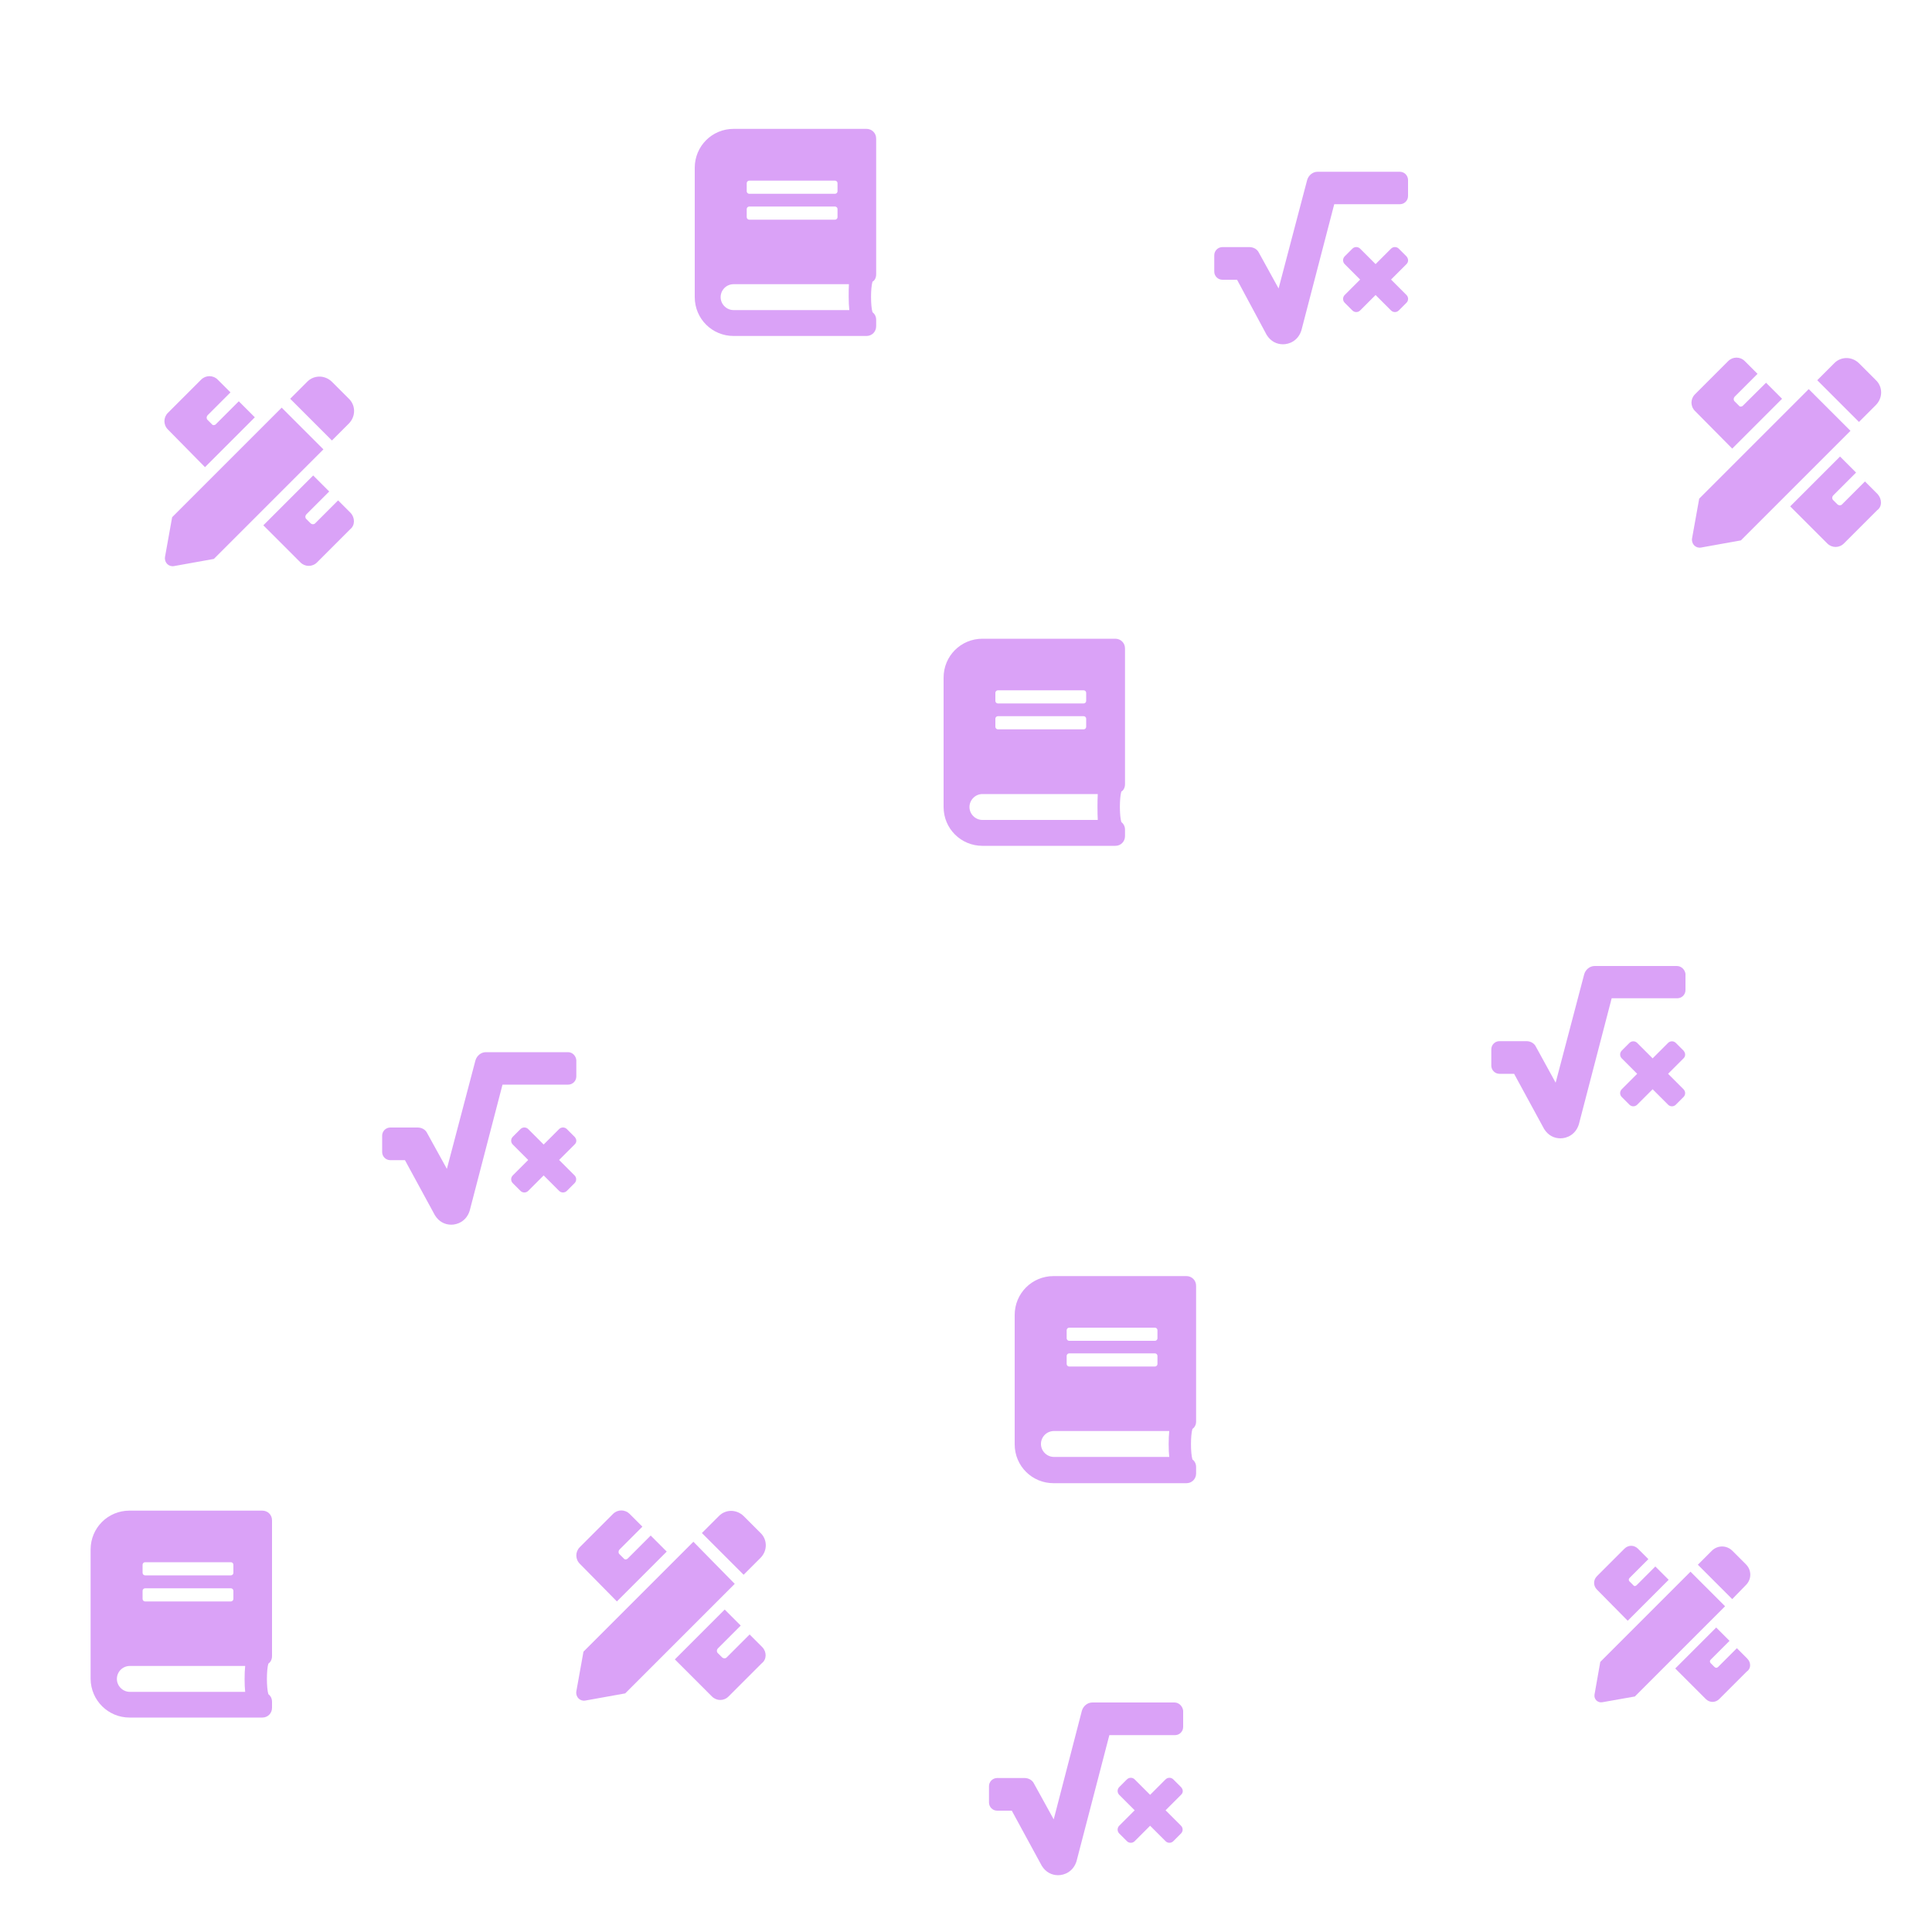
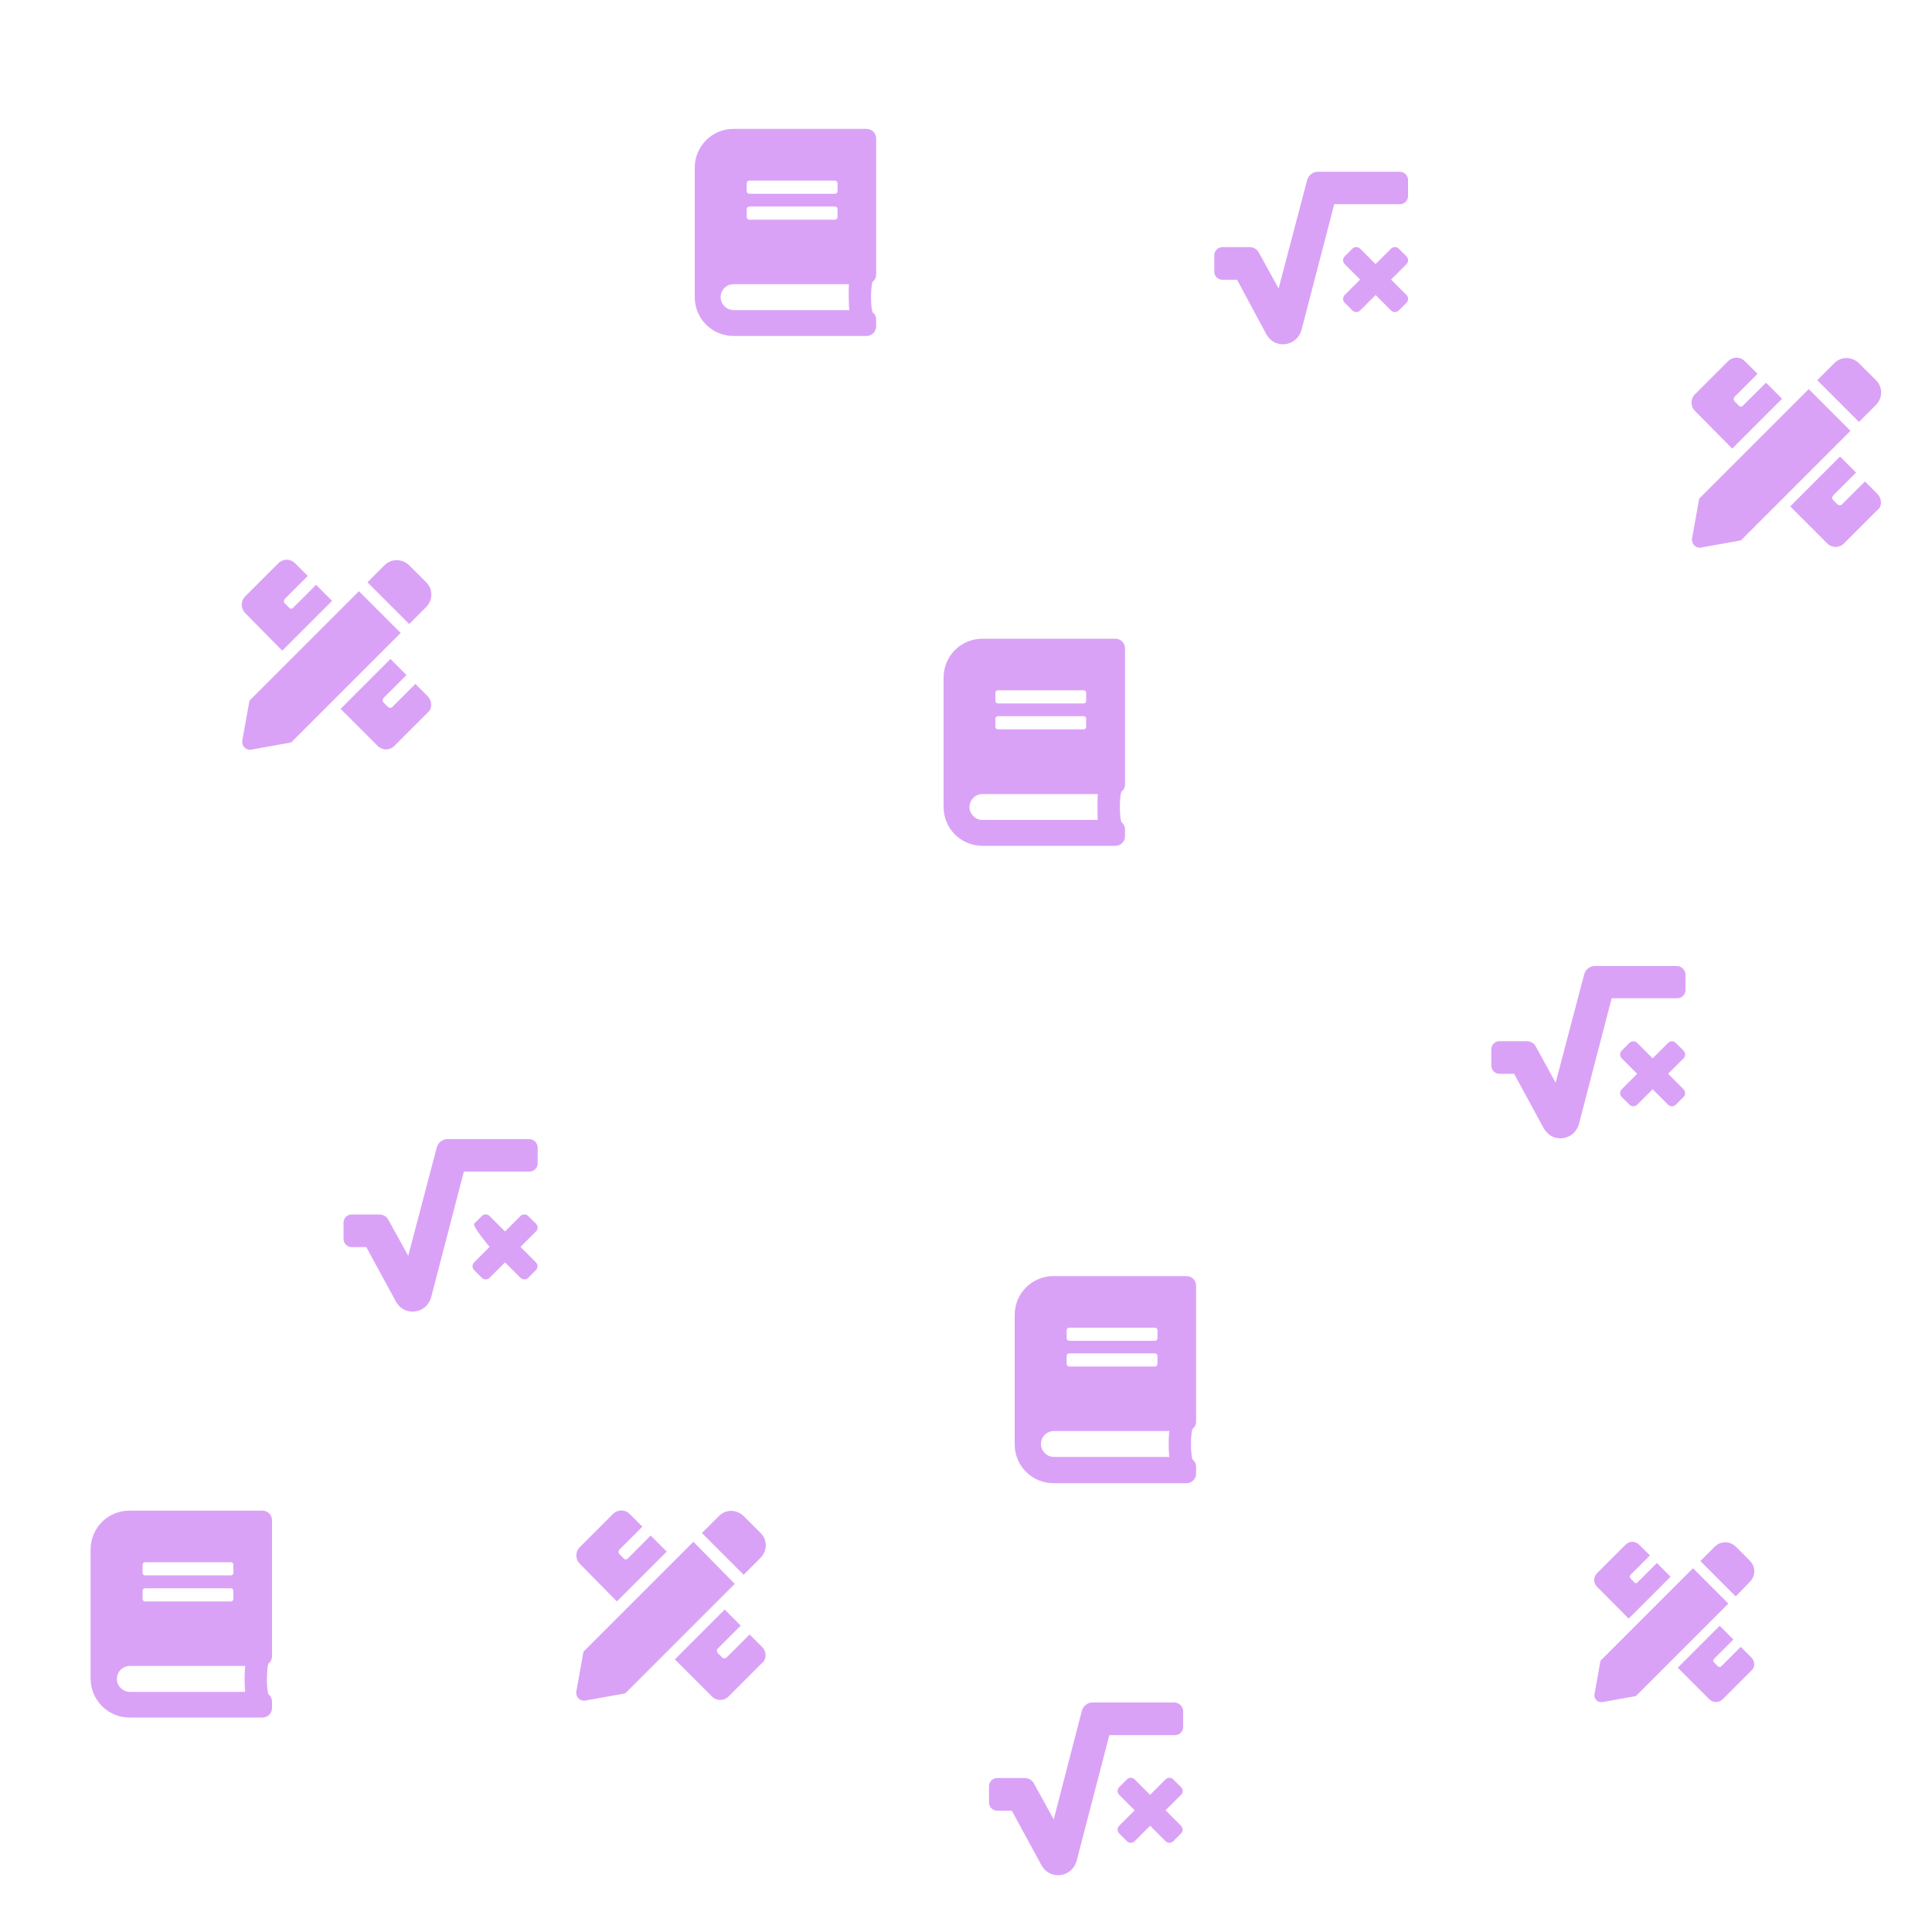
<svg xmlns="http://www.w3.org/2000/svg" version="1.1" id="Слой_2_1_" x="0px" y="0px" viewBox="0 0 1000 1000" style="enable-background:new 0 0 1000 1000;" xml:space="preserve">
  <style type="text/css">
	.st0{opacity:0.5;fill:#B646F0;enable-background:new    ;}
</style>
-   <path class="st0" d="M106.1,241.8l25.8-25.8l-8.3-8.3l-11.9,11.9c-0.6,0.6-1.6,0.6-2,0l0,0l-2.3-2.3c-0.6-0.6-0.6-1.6,0-2.3  l11.9-11.9l-6.6-6.6c-2.4-2.4-6.2-2.4-8.6,0l-17.2,17.2c-2.4,2.4-2.4,6.2,0,8.6L106.1,241.8L106.1,241.8z M180.5,219.3  c3.7-3.7,3.7-9.5,0-13l-8.6-8.6c-3.7-3.7-9.5-3.7-13,0l-8.7,8.7l21.6,21.6L180.5,219.3L180.5,219.3z M145.8,211l-56.7,56.7  l-3.7,20.6c-0.4,2.9,1.9,5.2,4.7,4.7l20.6-3.7l56.7-56.7L145.8,211z M181.5,265.5L175,259l-11.9,11.9c-0.6,0.6-1.6,0.6-2.3,0  l-2.3-2.3c-0.6-0.6-0.6-1.6,0-2.3l11.9-11.9l-8.3-8.3l-25.8,25.8l19.2,19.2c2.4,2.4,6.2,2.4,8.6,0l17.2-17.2  C183.8,271.9,183.8,268,181.5,265.5L181.5,265.5z" />
-   <path class="st0" d="M896.6,232.2l25.8-25.8l-8.3-8.3L902.1,210c-0.6,0.6-1.6,0.6-2,0l0,0l-2.3-2.3c-0.6-0.6-0.6-1.6,0-2.3  l11.9-11.9l-6.6-6.6c-2.4-2.4-6.2-2.4-8.6,0l-17.2,17.2c-2.4,2.4-2.4,6.2,0,8.6L896.6,232.2L896.6,232.2z M970.9,209.7  c3.7-3.7,3.7-9.5,0-13l-8.6-8.6c-3.7-3.7-9.5-3.7-13,0l-8.7,8.7l21.6,21.6L970.9,209.7L970.9,209.7z M936.2,201.4l-56.7,56.7  l-3.7,20.6c-0.4,2.9,1.9,5.2,4.7,4.7l20.6-3.7l56.7-56.7L936.2,201.4z M971.9,255.8l-6.6-6.6l-11.9,11.9c-0.6,0.6-1.6,0.6-2.3,0  l-2.3-2.3c-0.6-0.6-0.6-1.6,0-2.3l11.9-11.9l-8.3-8.3l-25.8,25.8l19.2,19.2c2.4,2.4,6.2,2.4,8.6,0l17.2-17.2  C974.2,262.3,974.2,258.4,971.9,255.8L971.9,255.8z" />
-   <path class="st0" d="M319.3,828.9l25.8-25.8l-8.3-8.3l-11.9,11.9c-0.6,0.6-1.6,0.6-2,0l0,0l-2.3-2.3c-0.6-0.6-0.6-1.6,0-2.3  l11.9-11.9l-6.6-6.6c-2.4-2.4-6.2-2.4-8.6,0l-17.2,17.2c-2.4,2.4-2.4,6.2,0,8.6L319.3,828.9L319.3,828.9z M393.6,806.4  c3.7-3.7,3.7-9.5,0-13l-8.6-8.6c-3.7-3.7-9.5-3.7-13,0l-8.7,8.7l21.6,21.6L393.6,806.4L393.6,806.4z M358.9,798l-56.9,56.9  l-3.7,20.6c-0.4,2.9,1.9,5.2,4.7,4.7l20.6-3.7l56.7-56.7L358.9,798z M394.6,852.6L388,846l-11.9,11.9c-0.6,0.6-1.6,0.6-2.3,0  l-2.3-2.3c-0.6-0.6-0.6-1.6,0-2.3l11.9-11.9l-8.3-8.3l-25.8,25.8l19.2,19.2c2.4,2.4,6.2,2.4,8.6,0l17.2-17.2  C396.9,858.9,396.9,855,394.6,852.6L394.6,852.6z" />
-   <path class="st0" d="M842.5,838.9l21.2-21.2l-6.9-6.9l-9.7,9.7c-0.6,0.6-1.3,0.6-1.7,0l0,0l-1.9-1.9c-0.6-0.6-0.6-1.3,0-1.9l9.7-9.7  l-5.4-5.4c-2-2-5-2-7,0l-14.2,14.2c-2,2-2,5,0,7L842.5,838.9L842.5,838.9z M903.7,820.4c3-3,3-7.7,0-10.7l-7-7c-3-3-7.7-3-10.7,0  l-7.2,7.2l17.8,17.8L903.7,820.4L903.7,820.4z M875,813.5l-46.7,46.7l-3,17c-0.3,2.3,1.6,4.2,3.9,3.9l17-3l46.7-46.7L875,813.5z   M904.4,858.5l-5.4-5.4l-9.7,9.7c-0.6,0.6-1.3,0.6-1.9,0l-1.9-1.9c-0.6-0.6-0.6-1.3,0-1.9l9.7-9.7l-6.9-6.9l-21.2,21.2l15.8,15.8  c2,2,5,2,7,0l14.2-14.2C906.4,863.7,906.4,860.5,904.4,858.5L904.4,858.5z" />
-   <path class="st0" d="M140.8,857.2v-70.3c0-2.9-2.3-5-5-5H67c-11.2,0-20.1,9-20.1,20.1v67C47,880.1,56,889,67,889h68.8  c2.9,0,5-2.3,5-5v-3.2c0-1.6-0.7-3-1.9-3.9c-1-3.3-1-12.5,0-15.8C140.1,860.3,140.8,858.8,140.8,857.2L140.8,857.2z M73.8,809.9  c0-0.7,0.6-1.3,1.3-1.3h44.4c0.7,0,1.3,0.6,1.3,1.3v4.2c0,0.7-0.6,1.3-1.3,1.3H75.1c-0.7,0-1.3-0.6-1.3-1.3V809.9z M73.8,823.4  c0-0.7,0.6-1.3,1.3-1.3h44.4c0.7,0,1.3,0.6,1.3,1.3v4.2c0,0.7-0.6,1.3-1.3,1.3H75.1c-0.7,0-1.3-0.6-1.3-1.3V823.4z M126.9,875.7  H67.2c-3.6,0-6.7-3-6.7-6.7s3-6.7,6.7-6.7h59.7C126.5,865.9,126.5,872.2,126.9,875.7z" />
+   <path class="st0" d="M146.1,336.8l25.8-25.8l-8.3-8.3l-11.9,11.9c-0.6,0.6-1.6,0.6-2,0l0,0l-2.3-2.3c-0.6-0.6-0.6-1.6,0-2.3  l11.9-11.9l-6.6-6.6c-2.4-2.4-6.2-2.4-8.6,0l-17.2,17.2c-2.4,2.4-2.4,6.2,0,8.6L146.1,336.8L146.1,336.8z M220.5,314.3  c3.7-3.7,3.7-9.5,0-13l-8.6-8.6c-3.7-3.7-9.5-3.7-13,0l-8.7,8.7l21.6,21.6L220.5,314.3L220.5,314.3z M185.8,306l-56.7,56.7  l-3.7,20.6c-0.4,2.9,1.9,5.2,4.7,4.7l20.6-3.7l56.7-56.7L185.8,306z M221.5,360.5L215,354l-11.9,11.9c-0.6,0.6-1.6,0.6-2.3,0  l-2.3-2.3c-0.6-0.6-0.6-1.6,0-2.3l11.9-11.9l-8.3-8.3l-25.8,25.8l19.2,19.2c2.4,2.4,6.2,2.4,8.6,0l17.2-17.2  C223.8,366.9,223.8,363,221.5,360.5L221.5,360.5z" />
+   <path class="st0" d="M896.6,232.2l25.8-25.8l-8.3-8.3l-12,11.9c-0.6,0.6-1.6,0.6-2,0l0,0l-2.3-2.3c-0.6-0.6-0.6-1.6,0-2.3l11.9-11.9  l-6.6-6.6c-2.4-2.4-6.2-2.4-8.6,0l-17.2,17.2c-2.4,2.4-2.4,6.2,0,8.6L896.6,232.2L896.6,232.2z M970.9,209.7c3.7-3.7,3.7-9.5,0-13  l-8.6-8.6c-3.7-3.7-9.5-3.7-13,0l-8.7,8.7l21.6,21.6L970.9,209.7L970.9,209.7z M936.2,201.4l-56.7,56.7l-3.7,20.6  c-0.4,2.9,1.9,5.2,4.7,4.7l20.6-3.7l56.7-56.7L936.2,201.4z M971.9,255.8l-6.6-6.6l-11.9,11.9c-0.6,0.6-1.6,0.6-2.3,0l-2.3-2.3  c-0.6-0.6-0.6-1.6,0-2.3l11.9-11.9l-8.3-8.3l-25.8,25.8l19.2,19.2c2.4,2.4,6.2,2.4,8.6,0l17.2-17.2  C974.2,262.3,974.2,258.4,971.9,255.8L971.9,255.8z" />
+   <path class="st0" d="M319.3,828.9l25.8-25.8l-8.3-8.3l-11.9,11.9c-0.6,0.6-1.6,0.6-2,0l0,0l-2.3-2.3c-0.6-0.6-0.6-1.6,0-2.3  l11.9-11.9l-6.6-6.6c-2.4-2.4-6.2-2.4-8.6,0l-17.2,17.2c-2.4,2.4-2.4,6.2,0,8.6L319.3,828.9L319.3,828.9z M393.6,806.4  c3.7-3.7,3.7-9.5,0-13l-8.6-8.6c-3.7-3.7-9.5-3.7-13,0l-8.7,8.7l21.6,21.6L393.6,806.4L393.6,806.4z M358.9,798L302,854.9l-3.7,20.6  c-0.4,2.9,1.9,5.2,4.7,4.7l20.6-3.7l56.7-56.7L358.9,798z M394.6,852.6L388,846l-11.9,11.9c-0.6,0.6-1.6,0.6-2.3,0l-2.3-2.3  c-0.6-0.6-0.6-1.6,0-2.3l11.9-11.9l-8.3-8.3l-25.8,25.8l19.2,19.2c2.4,2.4,6.2,2.4,8.6,0l17.2-17.2  C396.9,858.9,396.9,855,394.6,852.6L394.6,852.6z" />
+   <path class="st0" d="M843,837.8l21.7-21.7l-7.1-7.1l-10,10c-0.6,0.6-1.3,0.6-1.7,0l0,0L844,817c-0.6-0.6-0.6-1.3,0-1.9l10-10  l-5.5-5.5c-2.1-2.1-5.1-2.1-7.2,0l-14.6,14.6c-2.1,2.1-2.1,5.1,0,7.2L843,837.8L843,837.8z M905.7,818.8c3.1-3.1,3.1-7.9,0-11  l-7.2-7.2c-3.1-3.1-7.9-3.1-11,0l-7.4,7.4l18.3,18.3L905.7,818.8L905.7,818.8z M876.3,811.7l-47.9,47.9l-3.1,17.4  c-0.3,2.4,1.6,4.3,4,4l17.4-3.1l47.9-47.9L876.3,811.7z M906.5,857.9l-5.5-5.5l-10,10c-0.6,0.6-1.3,0.6-1.9,0l-1.9-1.9  c-0.6-0.6-0.6-1.3,0-1.9l10-10l-7.1-7.1l-21.7,21.7l16.2,16.2c2.1,2.1,5.1,2.1,7.2,0l14.6-14.6C908.5,863.2,908.5,860,906.5,857.9  L906.5,857.9z" />
+   <path class="st0" d="M140.8,857.2v-70.3c0-2.9-2.3-5-5-5H67c-11.2,0-20.1,9-20.1,20.1v67C47,880.1,56,889,67,889h68.8  c2.9,0,5-2.3,5-5v-3.2c0-1.6-0.7-3-1.9-3.9c-1-3.3-1-12.5,0-15.8C140.1,860.3,140.8,858.8,140.8,857.2L140.8,857.2z M73.8,809.9  c0-0.7,0.6-1.3,1.3-1.3h44.4c0.7,0,1.3,0.6,1.3,1.3v4.2c0,0.7-0.6,1.3-1.3,1.3H75.1c-0.7,0-1.3-0.6-1.3-1.3  C73.8,814.1,73.8,809.9,73.8,809.9z M73.8,823.4c0-0.7,0.6-1.3,1.3-1.3h44.4c0.7,0,1.3,0.6,1.3,1.3v4.2c0,0.7-0.6,1.3-1.3,1.3H75.1  c-0.7,0-1.3-0.6-1.3-1.3C73.8,827.6,73.8,823.4,73.8,823.4z M126.9,875.7H67.2c-3.6,0-6.7-3-6.7-6.7s3-6.7,6.7-6.7h59.7  C126.5,865.9,126.5,872.2,126.9,875.7z" />
  <path class="st0" d="M582.3,405.9v-70.3c0-2.9-2.3-5-5-5h-68.8c-11.2,0-20.1,9-20.1,20.1v67c0,11.2,9,20.1,20.1,20.1h68.8  c2.9,0,5-2.3,5-5v-3.4c0-1.6-0.7-3-1.9-3.9c-1-3.3-1-12.5,0-15.8C581.6,409.1,582.3,407.5,582.3,405.9L582.3,405.9z M515.2,358.6  c0-0.7,0.6-1.3,1.3-1.3h44.4c0.7,0,1.3,0.6,1.3,1.3v4.2c0,0.7-0.6,1.3-1.3,1.3h-44.4c-0.7,0-1.3-0.6-1.3-1.3V358.6z M515.2,372  c0-0.7,0.6-1.3,1.3-1.3h44.4c0.7,0,1.3,0.6,1.3,1.3v4.2c0,0.7-0.6,1.3-1.3,1.3h-44.4c-0.7,0-1.3-0.6-1.3-1.3V372z M568.2,424.4  h-59.7c-3.6,0-6.7-3-6.7-6.7c0-3.6,3-6.7,6.7-6.7h59.7C568,414.5,568,420.8,568.2,424.4z" />
-   <path class="st0" d="M453.5,142V71.7c0-2.9-2.3-5-5-5h-68.8c-11.2,0-20.1,9-20.1,20.1v67c0,11.2,9,20.1,20.1,20.1h68.8  c2.9,0,5-2.3,5-5v-3.4c0-1.6-0.7-3-1.9-3.9c-1-3.3-1-12.5,0-15.8C452.8,145.2,453.5,143.6,453.5,142L453.5,142z M386.5,94.8  c0-0.7,0.6-1.3,1.3-1.3h44.4c0.7,0,1.3,0.6,1.3,1.3v4.2c0,0.7-0.6,1.3-1.3,1.3h-44.4c-0.7,0-1.3-0.6-1.3-1.3V94.8z M386.5,108.2  c0-0.7,0.6-1.3,1.3-1.3h44.4c0.7,0,1.3,0.6,1.3,1.3v4.2c0,0.7-0.6,1.3-1.3,1.3h-44.4c-0.7,0-1.3-0.6-1.3-1.3V108.2z M439.6,160.5  h-59.9c-3.6,0-6.7-3-6.7-6.7s3-6.7,6.7-6.7h59.7C439.2,150.6,439.2,157.1,439.6,160.5z" />
+   <path class="st0" d="M453.5,142V71.7c0-2.9-2.3-5-5-5h-68.8c-11.2,0-20.1,9-20.1,20.1v67c0,11.2,9,20.1,20.1,20.1h68.8  c2.9,0,5-2.3,5-5v-3.4c0-1.6-0.7-3-1.9-3.9c-1-3.3-1-12.5,0-15.8C452.8,145.2,453.5,143.6,453.5,142L453.5,142z M386.5,94.8  c0-0.7,0.6-1.3,1.3-1.3h44.4c0.7,0,1.3,0.6,1.3,1.3V99c0,0.7-0.6,1.3-1.3,1.3h-44.4c-0.7,0-1.3-0.6-1.3-1.3V94.8z M386.5,108.2  c0-0.7,0.6-1.3,1.3-1.3h44.4c0.7,0,1.3,0.6,1.3,1.3v4.2c0,0.7-0.6,1.3-1.3,1.3h-44.4c-0.7,0-1.3-0.6-1.3-1.3V108.2z M439.6,160.5  h-59.9c-3.6,0-6.7-3-6.7-6.7s3-6.7,6.7-6.7h59.7C439.2,150.6,439.2,157.1,439.6,160.5z" />
  <path class="st0" d="M619.1,735.8v-70.3c0-2.9-2.3-5-5-5h-68.8c-11.2,0-20.1,9-20.1,20.1v67c0,11.2,9,20.1,20.1,20.1h68.8  c2.9,0,5-2.3,5-5v-3.4c0-1.6-0.7-3-1.9-3.9c-1-3.3-1-12.5,0-15.8C618.4,738.8,619.1,737.4,619.1,735.8L619.1,735.8z M552.1,688.5  c0-0.7,0.6-1.3,1.3-1.3h44.4c0.7,0,1.3,0.6,1.3,1.3v4.2c0,0.7-0.6,1.3-1.3,1.3h-44.4c-0.7,0-1.3-0.6-1.3-1.3V688.5z M552.1,701.8  c0-0.7,0.6-1.3,1.3-1.3h44.4c0.7,0,1.3,0.6,1.3,1.3v4.2c0,0.7-0.6,1.3-1.3,1.3h-44.4c-0.7,0-1.3-0.6-1.3-1.3V701.8z M605.2,754.1  h-59.7c-3.6,0-6.7-3-6.7-6.7s3-6.7,6.7-6.7h59.7C604.8,744.4,604.8,750.7,605.2,754.1z" />
-   <path class="st0" d="M728,132.7l-4-4c-1.1-1.1-2.9-1.1-4,0l-8,8l-8-8c-1.1-1.1-2.9-1.1-4,0l-4,4c-1.1,1.1-1.1,2.9,0,4l8,8l-8,8  c-1.1,1.1-1.1,2.9,0,4l4,4c1.1,1.1,2.9,1.1,4,0l8-8l8,8c1.1,1.1,2.9,1.1,4,0l4-4c1.1-1.1,1.1-2.9,0-4l-8-8l8-8  C729.1,135.6,729.1,134,728,132.7z M724.5,88.9H682c-2.6,0-4.7,1.9-5.4,4.2l-14.8,56.2l-10.2-18.5c-0.9-1.9-2.9-2.9-4.9-2.9h-14  c-2.3,0-4.2,1.9-4.2,4.2v8.5c0,2.3,1.9,4.2,4.2,4.2h7.6l15.3,28.5c2.1,3.4,5.2,4.9,8.5,4.9c3,0,7.7-1.6,9.5-7.2l17-65.3h34  c2.3,0,4.2-1.9,4.2-4.2v-8.5C728.7,90.9,727,88.9,724.5,88.9z" />
+   <path class="st0" d="M728,132.7l-4-4c-1.1-1.1-2.9-1.1-4,0l-8,8l-8-8c-1.1-1.1-2.9-1.1-4,0l-4,4c-1.1,1.1-1.1,2.9,0,4l8,8l-8,8  c-1.1,1.1-1.1,2.9,0,4l4,4c1.1,1.1,2.9,1.1,4,0l8-8l8,8c1.1,1.1,2.9,1.1,4,0l4-4c1.1-1.1,1.1-2.9,0-4l-8-8l8-8  C729.1,135.6,729.1,134,728,132.7z M724.5,88.9H682c-2.6,0-4.7,1.9-5.4,4.2l-14.8,56.2l-10.2-18.5c-0.9-1.9-2.9-2.9-4.9-2.9h-14  c-2.3,0-4.2,1.9-4.2,4.2v8.5c0,2.3,1.9,4.2,4.2,4.2h7.6l15.3,28.5c2.1,3.4,5.2,4.9,8.5,4.9c3,0,7.7-1.6,9.5-7.2l17-65.3h34  c2.3,0,4.2-1.9,4.2-4.2V93C728.7,90.9,727,88.9,724.5,88.9z" />
  <path class="st0" d="M611.3,925l-4-4c-1.1-1.1-2.9-1.1-4,0l-8,8l-8-8c-1.1-1.1-2.9-1.1-4,0l-4,4c-1.1,1.1-1.1,2.9,0,4l8,8l-8,8  c-1.1,1.1-1.1,2.9,0,4l4,4c1.1,1.1,2.9,1.1,4,0l8-8l8,8c1.1,1.1,2.9,1.1,4,0l4-4c1.1-1.1,1.1-2.9,0-4l-8-8l8-8  C612.5,927.9,612.5,926.3,611.3,925z M607.9,881.2h-42.5c-2.6,0-4.7,1.9-5.4,4.2l-14.6,56.3l-10.2-18.5c-0.9-1.9-2.9-2.9-4.9-2.9  h-14.2c-2.3,0-4.2,1.9-4.2,4.2v8.5c0,2.3,1.9,4.2,4.2,4.2h7.6l15.5,28.5c2.1,3.4,5.2,4.9,8.5,4.9c3,0,7.7-1.6,9.5-7.2l17-65.3h34  c2.3,0,4.2-1.9,4.2-4.2v-8.5C612.1,883.2,610.3,881.2,607.9,881.2z" />
-   <path class="st0" d="M297.4,588.4l-4-4c-1.1-1.1-2.9-1.1-4,0l-8,8l-8-8c-1.1-1.1-2.9-1.1-4,0l-4,4c-1.1,1.1-1.1,2.9,0,4l8,8l-8,8  c-1.1,1.1-1.1,2.9,0,4l4,4c1.1,1.1,2.9,1.1,4,0l8-8l8,8c1.1,1.1,2.9,1.1,4,0l4-4c1.1-1.1,1.1-2.9,0-4l-8-8l8-8  C298.6,591.3,298.6,589.7,297.4,588.4z M294,544.6h-42.5c-2.6,0-4.7,1.9-5.4,4.2l-14.8,56.2l-10.2-18.5c-0.9-1.9-2.9-2.9-4.9-2.9  H202c-2.3,0-4.2,1.9-4.2,4.2v8.5c0,2.3,1.9,4.2,4.2,4.2h7.6l15.5,28.5c2.1,3.4,5.2,4.9,8.5,4.9c3,0,7.7-1.6,9.5-7.2l17-65.3h34  c2.3,0,4.2-1.9,4.2-4.2v-8.5C298.1,546.6,296.4,544.6,294,544.6z" />
+   <path class="st0" d="M277.4,633.4l-4-4c-1.1-1.1-2.9-1.1-4,0l-8,8l-8-8c-1.1-1.1-2.9-1.1-4,0l-4,4c-1.1,1.1,8,12,8,12l-8,8  c-1.1,1.1-1.1,2.9,0,4l4,4c1.1,1.1,2.9,1.1,4,0l8-8l8,8c1.1,1.1,2.9,1.1,4,0l4-4c1.1-1.1,1.1-2.9,0-4l-8-8l8-8  C278.6,636.3,278.6,634.7,277.4,633.4z M274,589.6h-42.5c-2.6,0-4.7,1.9-5.4,4.2L211.3,650l-10.2-18.5c-0.9-1.9-2.9-2.9-4.9-2.9H182  c-2.3,0-4.2,1.9-4.2,4.2v8.5c0,2.3,1.9,4.2,4.2,4.2h7.6l15.5,28.5c2.1,3.4,5.2,4.9,8.5,4.9c3,0,7.7-1.6,9.5-7.2l17-65.3h34  c2.3,0,4.2-1.9,4.2-4.2v-8.5C278.1,591.6,276.4,589.6,274,589.6z" />
  <path class="st0" d="M871.4,543.8l-4-4c-1.1-1.1-2.9-1.1-4,0l-8,8l-8-8c-1.1-1.1-2.9-1.1-4,0l-4,4c-1.1,1.1-1.1,2.9,0,4l8,8l-8,8  c-1.1,1.1-1.1,2.9,0,4l4,4c1.1,1.1,2.9,1.1,4,0l8-8l8,8c1.1,1.1,2.9,1.1,4,0l4-4c1.1-1.1,1.1-2.9,0-4l-8-8l8-8  C872.5,546.7,872.5,545.1,871.4,543.8z M867.9,500h-42.5c-2.6,0-4.7,1.9-5.4,4.2l-14.8,56.2L795,541.8c-0.9-1.9-2.9-2.9-4.9-2.9h-14  c-2.3,0-4.2,1.9-4.2,4.2v8.5c0,2.3,1.9,4.2,4.2,4.2h7.6l15.5,28.5c2.1,3.4,5.2,4.9,8.5,4.9c3,0,7.7-1.6,9.5-7.2l17-65.3h34  c2.3,0,4.2-1.9,4.2-4.2V504C872.1,502,870.4,500,867.9,500z" />
</svg>
